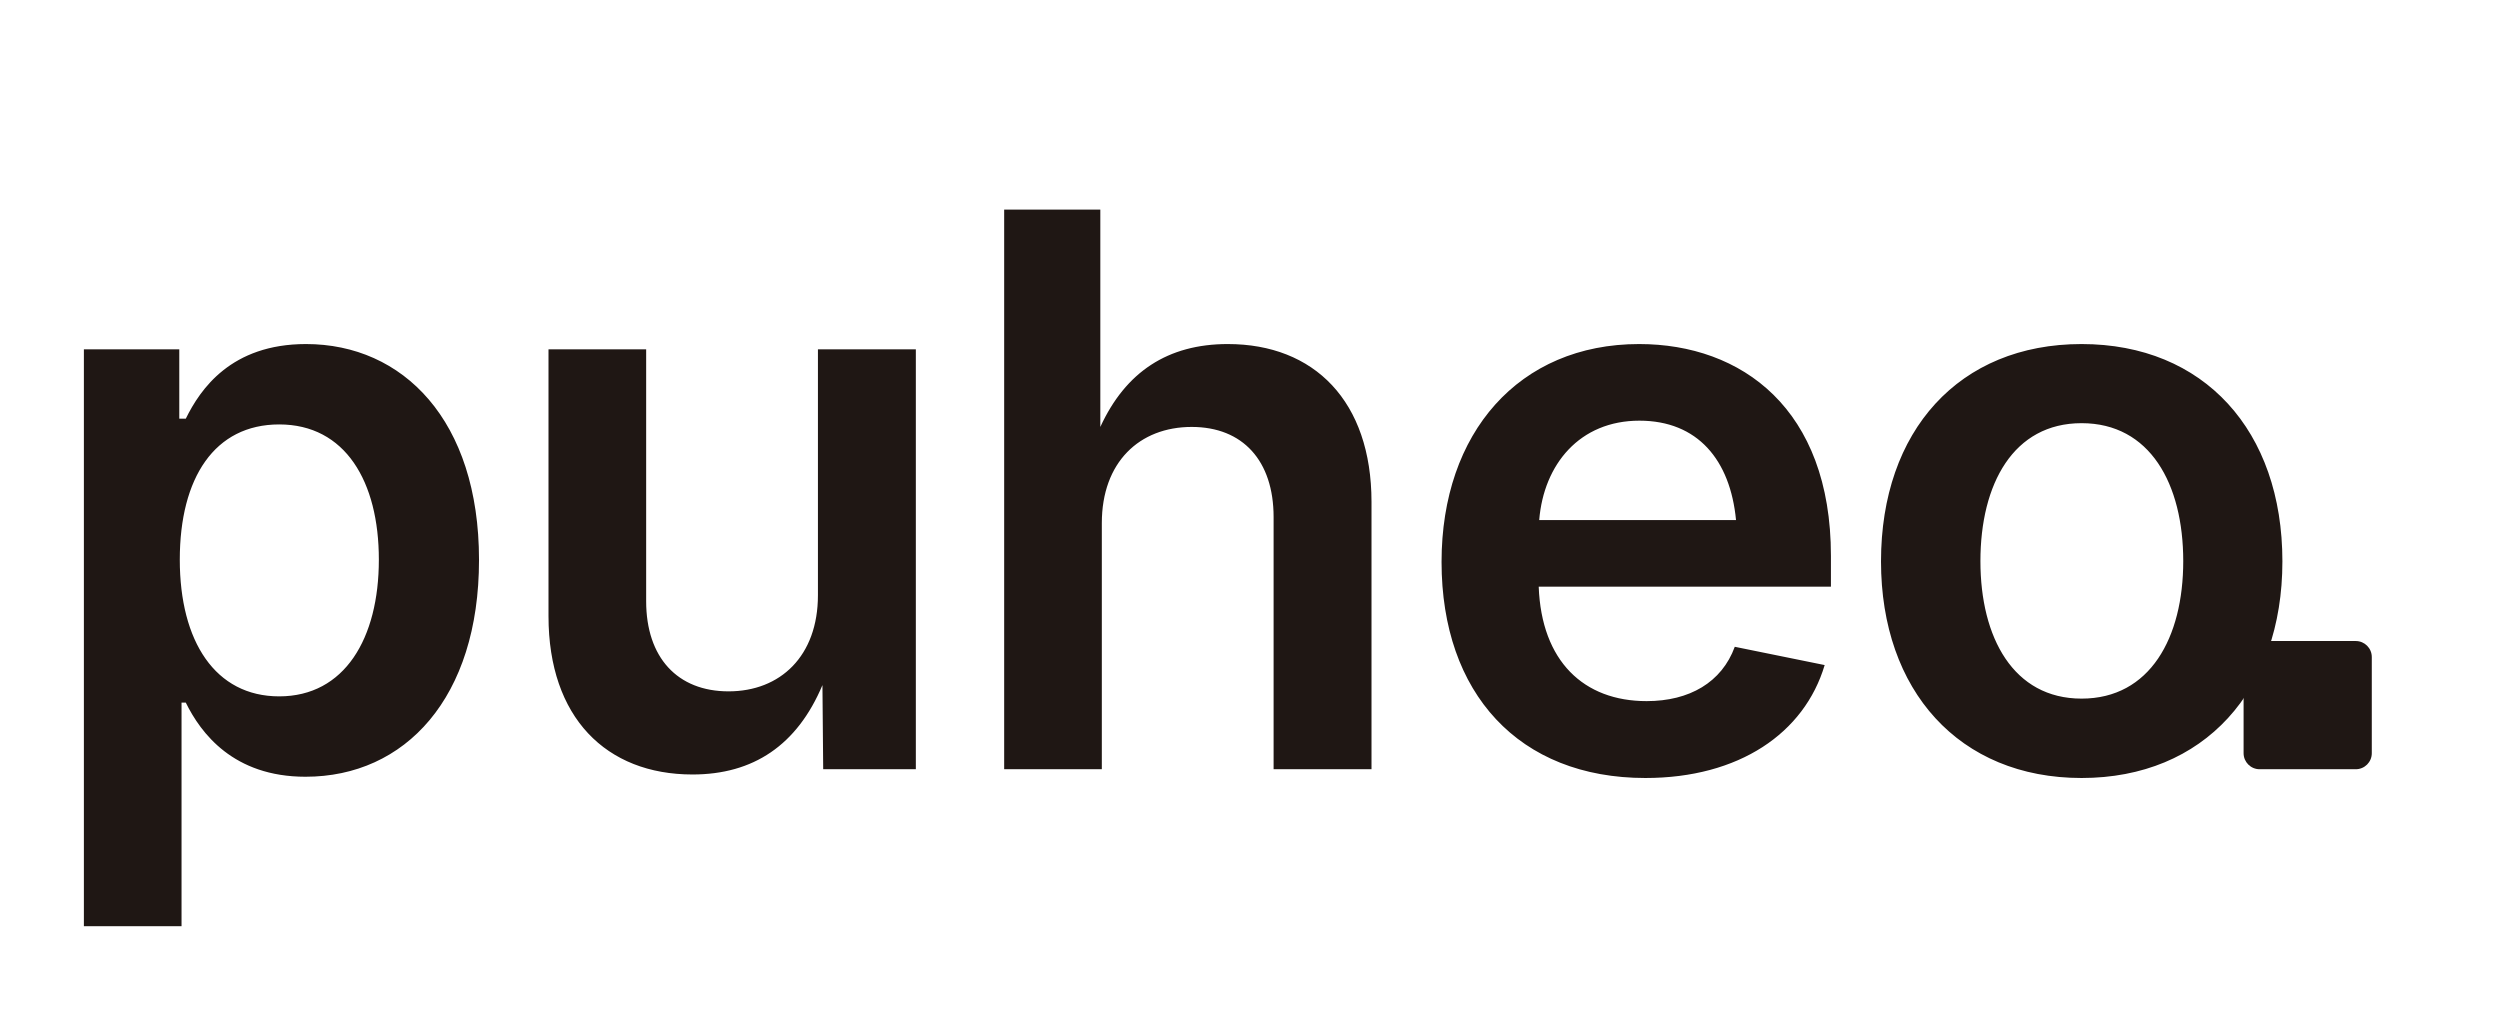
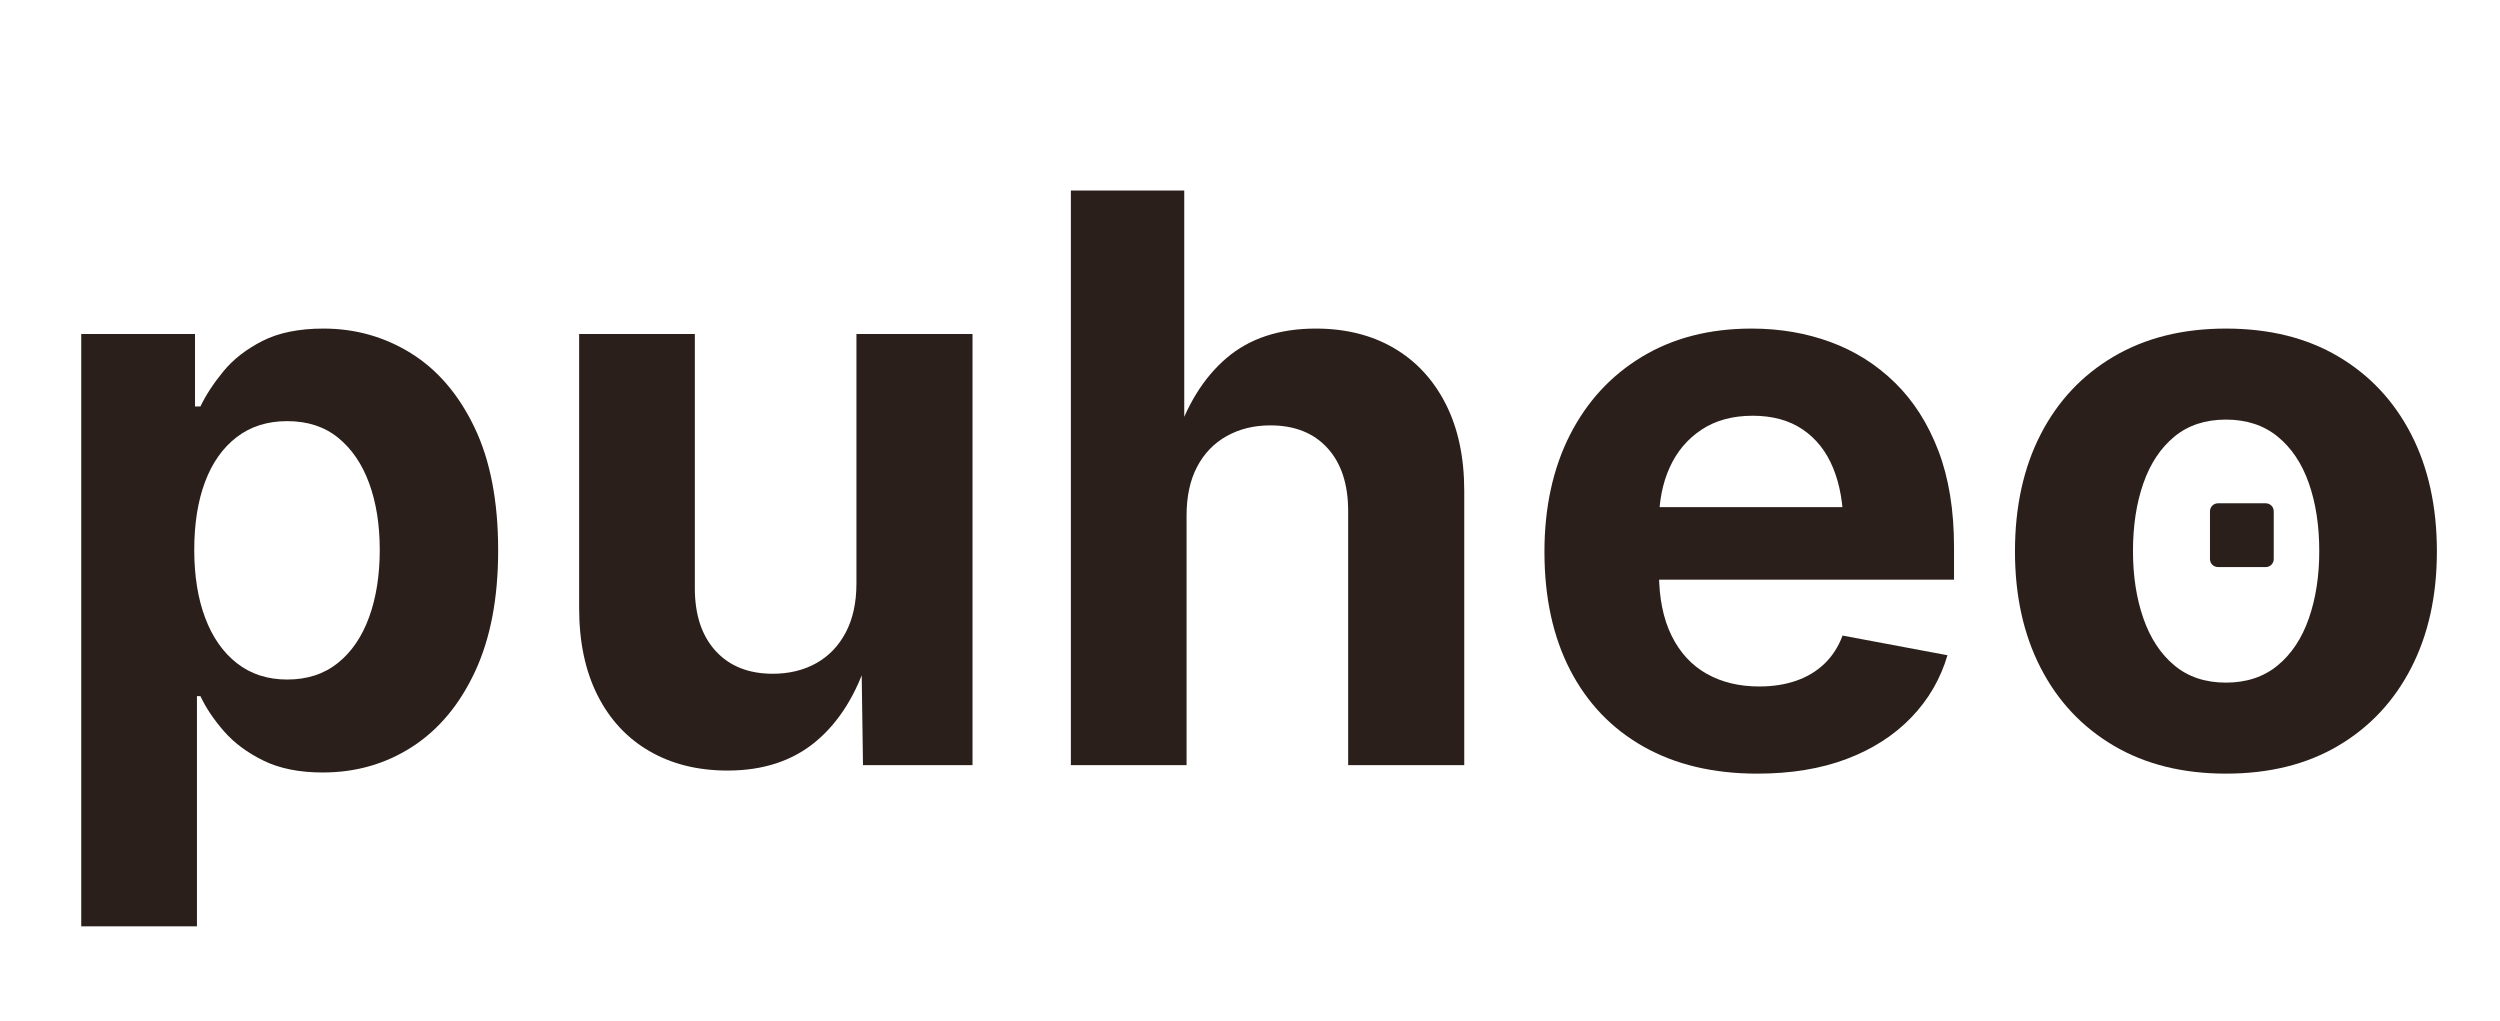
- <svg xmlns="http://www.w3.org/2000/svg" viewBox="0 0 156 64" role="img" aria-label="Puheo">
-   <text x="2" y="48" font-family="Inter, system-ui, -apple-system, 'Segoe UI', sans-serif" font-weight="600" font-size="48" letter-spacing="-0.96" fill="#1F1714">puheo</text>
-   <rect x="140" y="40" width="8" height="8" rx="1" fill="#1F1714" />
+ <svg xmlns="http://www.w3.org/2000/svg" viewBox="0 0 156.831 64.000" role="img" aria-label="Puheo">
+   <path d="M128 -418V1118H423V930H437Q458 974 496.5 1021.0Q535 1068 598.0 1100.0Q661 1132 756 1132Q880 1132 983.0 1068.0Q1086 1004 1147.5 876.0Q1209 748 1209 557Q1209 371 1149.0 242.5Q1089 114 986.0 47.5Q883 -19 754 -19Q663 -19 600.0 12.0Q537 43 497.5 88.5Q458 134 437 179H428V-418ZM662 222Q740 222 793.5 265.0Q847 308 874.5 384.0Q902 460 902 558Q902 656 874.5 731.0Q847 806 794.0 849.0Q741 892 662 892Q585 892 531.0 850.5Q477 809 449.0 734.5Q421 660 421 558Q421 457 449.5 381.5Q478 306 532.0 264.0Q586 222 662 222Z" fill="#2A1F1A" transform="translate(2.000 48.000) scale(0.024194 -0.024194)" />
+   <path d="M513 -14Q397 -14 310.0 36.5Q223 87 175.5 181.5Q128 276 128 407V1118H428V459Q428 355 482.0 296.0Q536 237 630 237Q694 237 743.0 264.5Q792 292 819.5 344.5Q847 397 847 471V1118H1148V0H864L860 279H877Q833 138 742.5 62.0Q652 -14 513 -14Z" fill="#2A1F1A" transform="translate(33.234 48.000) scale(0.024194 -0.024194)" />
+   <path d="M428 647V0H128V1490H422V839H398Q442 979 531.5 1055.5Q621 1132 763 1132Q879 1132 965.5 1081.5Q1052 1031 1100.0 936.5Q1148 842 1148 711V0H847V659Q847 763 793.5 822.0Q740 881 645 881Q582 881 532.5 853.5Q483 826 455.5 774.0Q428 722 428 647Z" fill="#2A1F1A" transform="translate(64.081 48.000) scale(0.024194 -0.024194)" />
+   <path d="M633 -22Q462 -22 338.0 48.0Q214 118 147.5 247.0Q81 376 81 553Q81 726 147.0 856.0Q213 986 334.0 1059.0Q455 1132 618 1132Q728 1132 823.0 1097.0Q918 1062 990.0 991.5Q1062 921 1102.5 815.0Q1143 709 1143 565V481H204V669H996L856 619Q856 706 829.5 770.5Q803 835 750.5 870.5Q698 906 621 906Q543 906 488.5 870.0Q434 834 406.0 772.5Q378 711 378 632V499Q378 402 410.5 336.0Q443 270 501.5 237.0Q560 204 638 204Q691 204 734.0 219.0Q777 234 807.5 263.5Q838 293 854 336L1126 285Q1099 193 1032.0 123.5Q965 54 864.5 16.0Q764 -22 633 -22Z" fill="#2A1F1A" transform="translate(94.927 48.000) scale(0.024194 -0.024194)" />
+   <path d="M628 -22Q460 -22 337.0 50.5Q214 123 147.5 252.5Q81 382 81 554Q81 728 147.5 857.5Q214 987 337.0 1059.5Q460 1132 628 1132Q797 1132 919.5 1059.5Q1042 987 1108.5 857.5Q1175 728 1175 554Q1175 382 1108.5 252.5Q1042 123 919.5 50.5Q797 -22 628 -22ZM628 214Q708 214 762.0 258.5Q816 303 843.0 380.5Q870 458 870 555Q870 654 843.0 731.0Q816 808 762.0 852.0Q708 896 628 896Q548 896 494.5 852.0Q441 808 414.0 731.0Q387 654 387 555Q387 458 414.0 380.5Q441 303 494.5 258.5Q548 214 628 214Z" fill="#2A1F1A" transform="translate(124.444 48.000) scale(0.024194 -0.024194)" />
+   <rect x="138.637" y="31.573" width="4" height="4" rx="0.5" fill="#2A1F1A" />
</svg>
